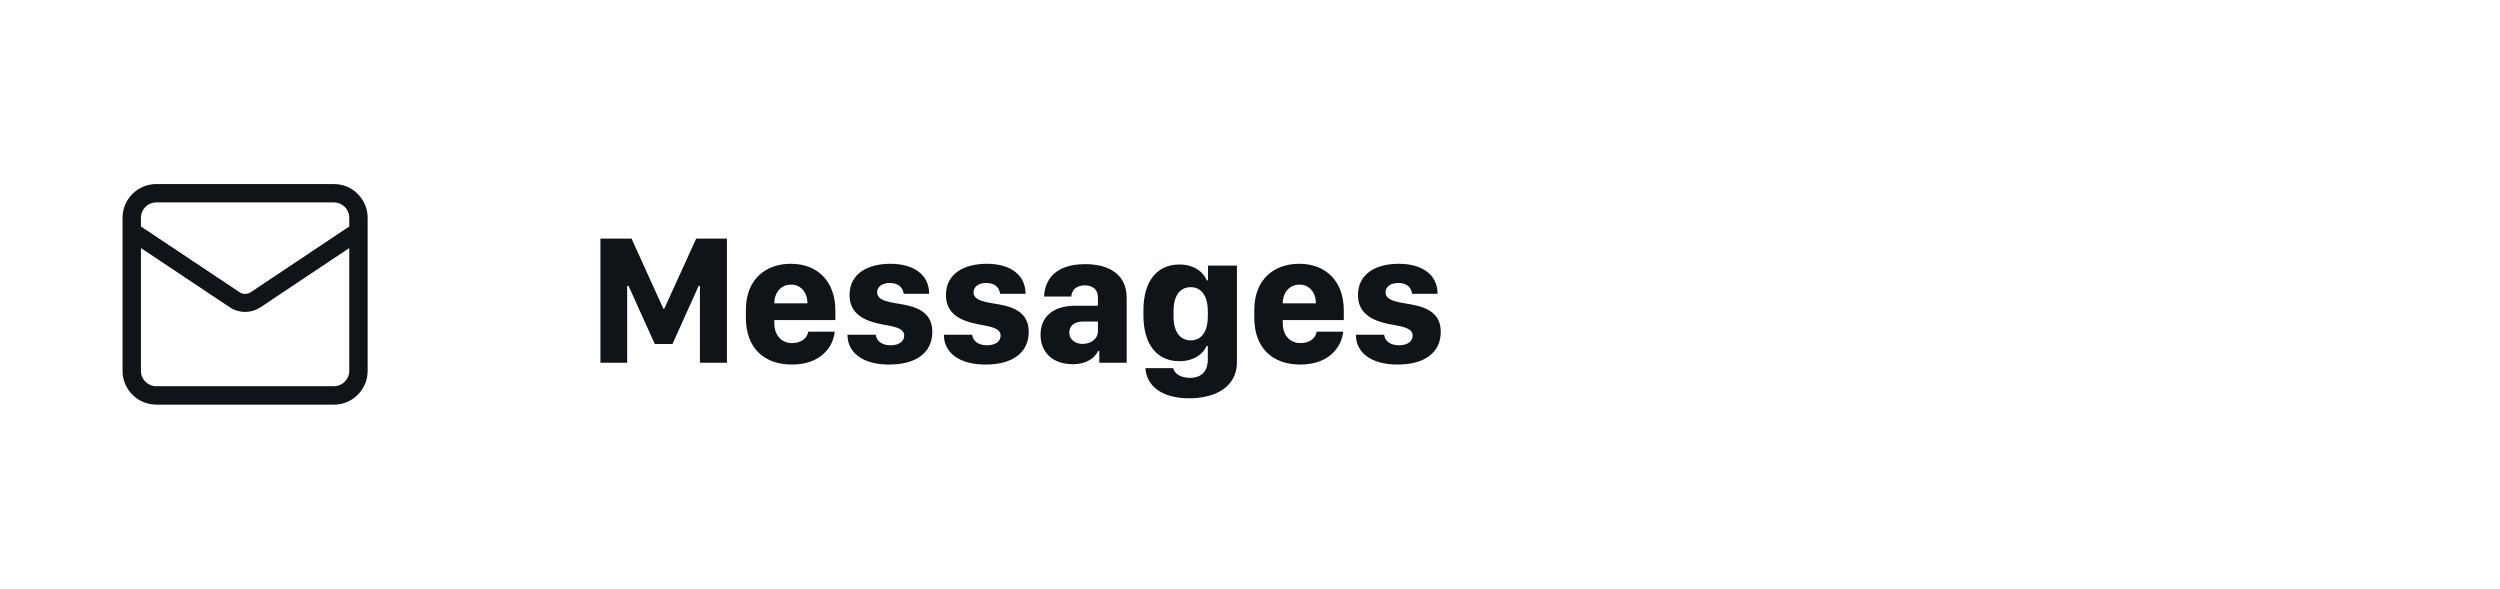
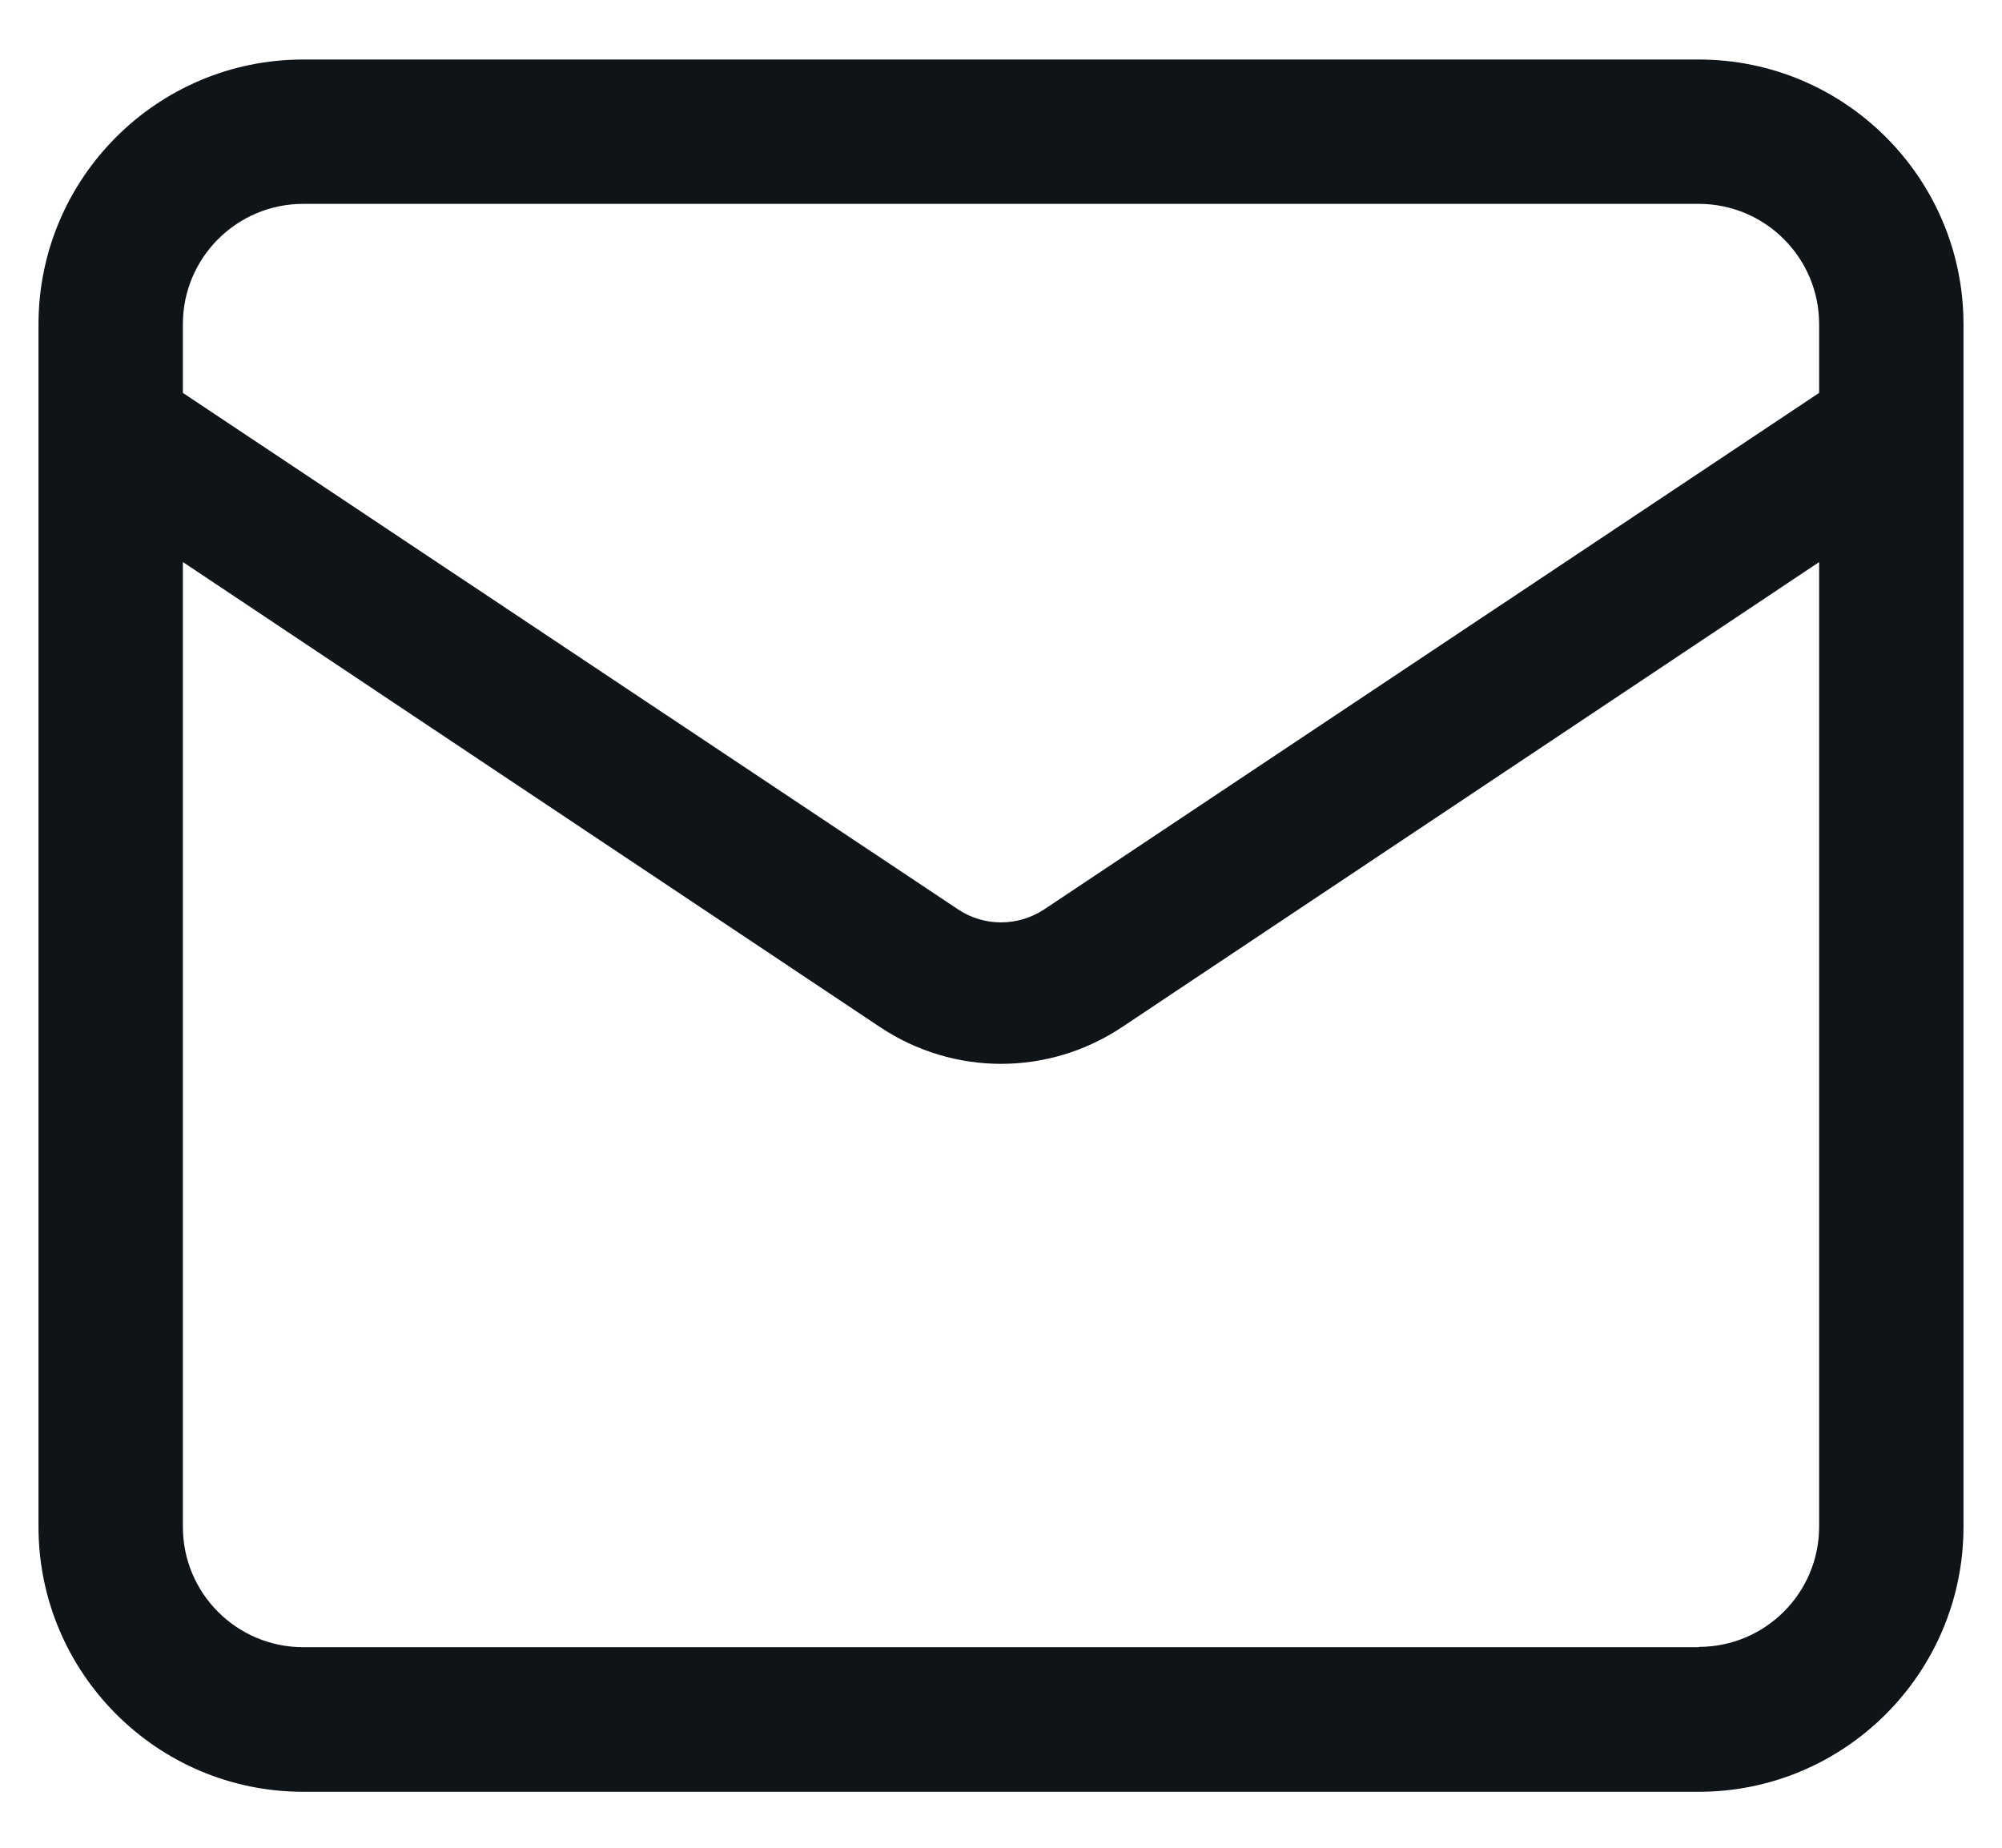
- <svg xmlns="http://www.w3.org/2000/svg" width="255" height="60" viewBox="0 0 255 60" fill="none">
-   <path d="M34.062 18.773H15.938C14.041 18.773 12.5 20.315 12.5 22.212V37.831C12.5 39.729 14.041 41.273 15.938 41.273H34.062C35.959 41.273 37.5 39.729 37.5 37.831V22.212C37.5 20.315 35.959 18.773 34.062 18.773ZM15.938 20.648H34.062C34.925 20.648 35.625 21.348 35.625 22.21V23.102L25.562 29.811C25.221 30.036 24.78 30.039 24.438 29.809L14.375 23.102V22.21C14.375 21.348 15.075 20.648 15.938 20.648ZM34.062 39.395H15.938C15.075 39.395 14.375 38.695 14.375 37.833V25.3L23.425 31.337C23.904 31.657 24.453 31.817 25 31.817C25.55 31.817 26.096 31.657 26.575 31.339L35.625 25.301V37.829C35.625 38.691 34.925 39.391 34.062 39.391V39.395Z" fill="#0F1419" />
-   <path d="M63.971 37V29.161H64.11L66.791 35.089H68.591L71.263 29.161H71.393V37H74.148V24.336H71.012L67.756 31.489H67.663L64.416 24.336H61.243V37H63.971ZM80.772 37.185C83.713 37.185 84.993 35.386 85.142 33.827H82.442C82.321 34.56 81.663 34.996 80.781 34.996C79.761 34.996 78.981 34.245 78.981 32.983V32.649H85.207V31.656C85.207 28.734 83.425 26.906 80.661 26.906C78.054 26.906 76.078 28.53 76.078 31.61V32.398C76.078 35.553 77.989 37.185 80.772 37.185ZM78.981 30.942V30.933C78.981 29.838 79.668 29.031 80.689 29.031C81.7 29.031 82.358 29.838 82.358 30.933V30.942H78.981ZM86.654 30.098C86.654 31.953 88.055 32.686 89.79 33.048C90.986 33.289 92.23 33.382 92.23 34.235C92.23 34.764 91.775 35.219 90.838 35.219C89.947 35.219 89.391 34.773 89.326 34.143H86.44C86.44 35.905 87.915 37.185 90.699 37.185C93.501 37.185 95.096 35.924 95.096 33.855C95.096 32.083 93.899 31.378 92.09 31.053C90.968 30.849 89.465 30.738 89.465 29.829C89.465 29.263 89.947 28.864 90.764 28.864C91.747 28.864 92.109 29.42 92.174 29.968H94.772C94.772 28.001 93.185 26.906 90.819 26.906C88.611 26.906 86.654 27.834 86.654 30.098ZM96.488 30.098C96.488 31.953 97.889 32.686 99.624 33.048C100.82 33.289 102.063 33.382 102.063 34.235C102.063 34.764 101.609 35.219 100.672 35.219C99.781 35.219 99.225 34.773 99.16 34.143H96.274C96.274 35.905 97.749 37.185 100.533 37.185C103.334 37.185 104.93 35.924 104.93 33.855C104.93 32.083 103.733 31.378 101.924 31.053C100.802 30.849 99.299 30.738 99.299 29.829C99.299 29.263 99.781 28.864 100.598 28.864C101.581 28.864 101.943 29.42 102.008 29.968H104.605C104.605 28.001 103.019 26.906 100.653 26.906C98.445 26.906 96.488 27.834 96.488 30.098ZM109.411 37.148C110.868 37.148 111.666 36.499 112 35.812H112.129V37H114.922V30.395C114.922 27.945 113.066 26.943 110.691 26.943C107.546 26.943 106.554 28.632 106.498 30.246H109.272C109.309 29.569 109.81 29.105 110.654 29.105C111.489 29.105 111.99 29.55 111.99 30.357V31.183H109.699C107.389 31.183 106.136 32.334 106.136 34.143C106.136 36.026 107.472 37.148 109.411 37.148ZM110.432 35.08C109.736 35.08 109.068 34.69 109.068 33.911C109.068 33.243 109.569 32.797 110.487 32.797H111.99V33.772C111.99 34.56 111.276 35.08 110.432 35.08ZM121.379 38.54C120.479 38.54 119.82 38.169 119.663 37.547H116.833C116.926 39.199 118.28 40.627 121.323 40.627C123.578 40.627 126.166 39.727 126.166 36.916V27.092H123.216V28.595H123.086C122.706 27.648 121.676 26.98 120.293 26.98C118.076 26.98 116.629 28.595 116.629 31.666V32.148C116.629 35.237 118.085 36.842 120.293 36.842C121.704 36.842 122.706 36.165 123.067 35.284H123.197V36.666C123.197 37.863 122.557 38.54 121.379 38.54ZM121.462 29.291C122.501 29.291 123.197 30.144 123.197 31.721V32.278C123.197 33.864 122.52 34.718 121.462 34.718C120.386 34.718 119.7 33.864 119.7 32.278V31.721C119.7 30.125 120.386 29.291 121.462 29.291ZM132.632 37.185C135.573 37.185 136.854 35.386 137.002 33.827H134.302C134.182 34.56 133.523 34.996 132.642 34.996C131.621 34.996 130.842 34.245 130.842 32.983V32.649H137.067V31.656C137.067 28.734 135.286 26.906 132.521 26.906C129.914 26.906 127.938 28.53 127.938 31.61V32.398C127.938 35.553 129.849 37.185 132.632 37.185ZM130.842 30.942V30.933C130.842 29.838 131.528 29.031 132.549 29.031C133.56 29.031 134.219 29.838 134.219 30.933V30.942H130.842ZM138.514 30.098C138.514 31.953 139.915 32.686 141.65 33.048C142.847 33.289 144.09 33.382 144.09 34.235C144.09 34.764 143.635 35.219 142.698 35.219C141.808 35.219 141.251 34.773 141.186 34.143H138.301C138.301 35.905 139.776 37.185 142.559 37.185C145.361 37.185 146.957 35.924 146.957 33.855C146.957 32.083 145.76 31.378 143.951 31.053C142.828 30.849 141.325 30.738 141.325 29.829C141.325 29.263 141.808 28.864 142.624 28.864C143.607 28.864 143.969 29.42 144.034 29.968H146.632C146.632 28.001 145.045 26.906 142.68 26.906C140.472 26.906 138.514 27.834 138.514 30.098Z" fill="#0F1419" />
+ <svg xmlns="http://www.w3.org/2000/svg" width="26" height="24" viewBox="0 0 26 24" fill="none">
+   <g id="Group">
+     <path id="Vector" d="M22.062 0.773H3.938C2.041 0.773 0.5 2.315 0.5 4.213V19.831C0.5 21.729 2.041 23.273 3.938 23.273H22.062C23.959 23.273 25.5 21.729 25.5 19.831V4.213C25.5 2.315 23.959 0.773 22.062 0.773ZM3.938 2.648H22.062C22.925 2.648 23.625 3.348 23.625 4.21V5.103L13.562 11.811C13.221 12.036 12.78 12.039 12.438 11.809L2.375 5.103V4.21C2.375 3.348 3.075 2.648 3.938 2.648ZM22.062 21.395H3.938C3.075 21.395 2.375 20.695 2.375 19.832V7.3L11.425 13.338C11.904 13.658 12.453 13.818 13 13.818C13.55 13.818 14.096 13.658 14.575 13.339L23.625 7.301V19.829C23.625 20.691 22.925 21.391 22.062 21.391V21.395Z" fill="#0F1419" />
+   </g>
</svg>
